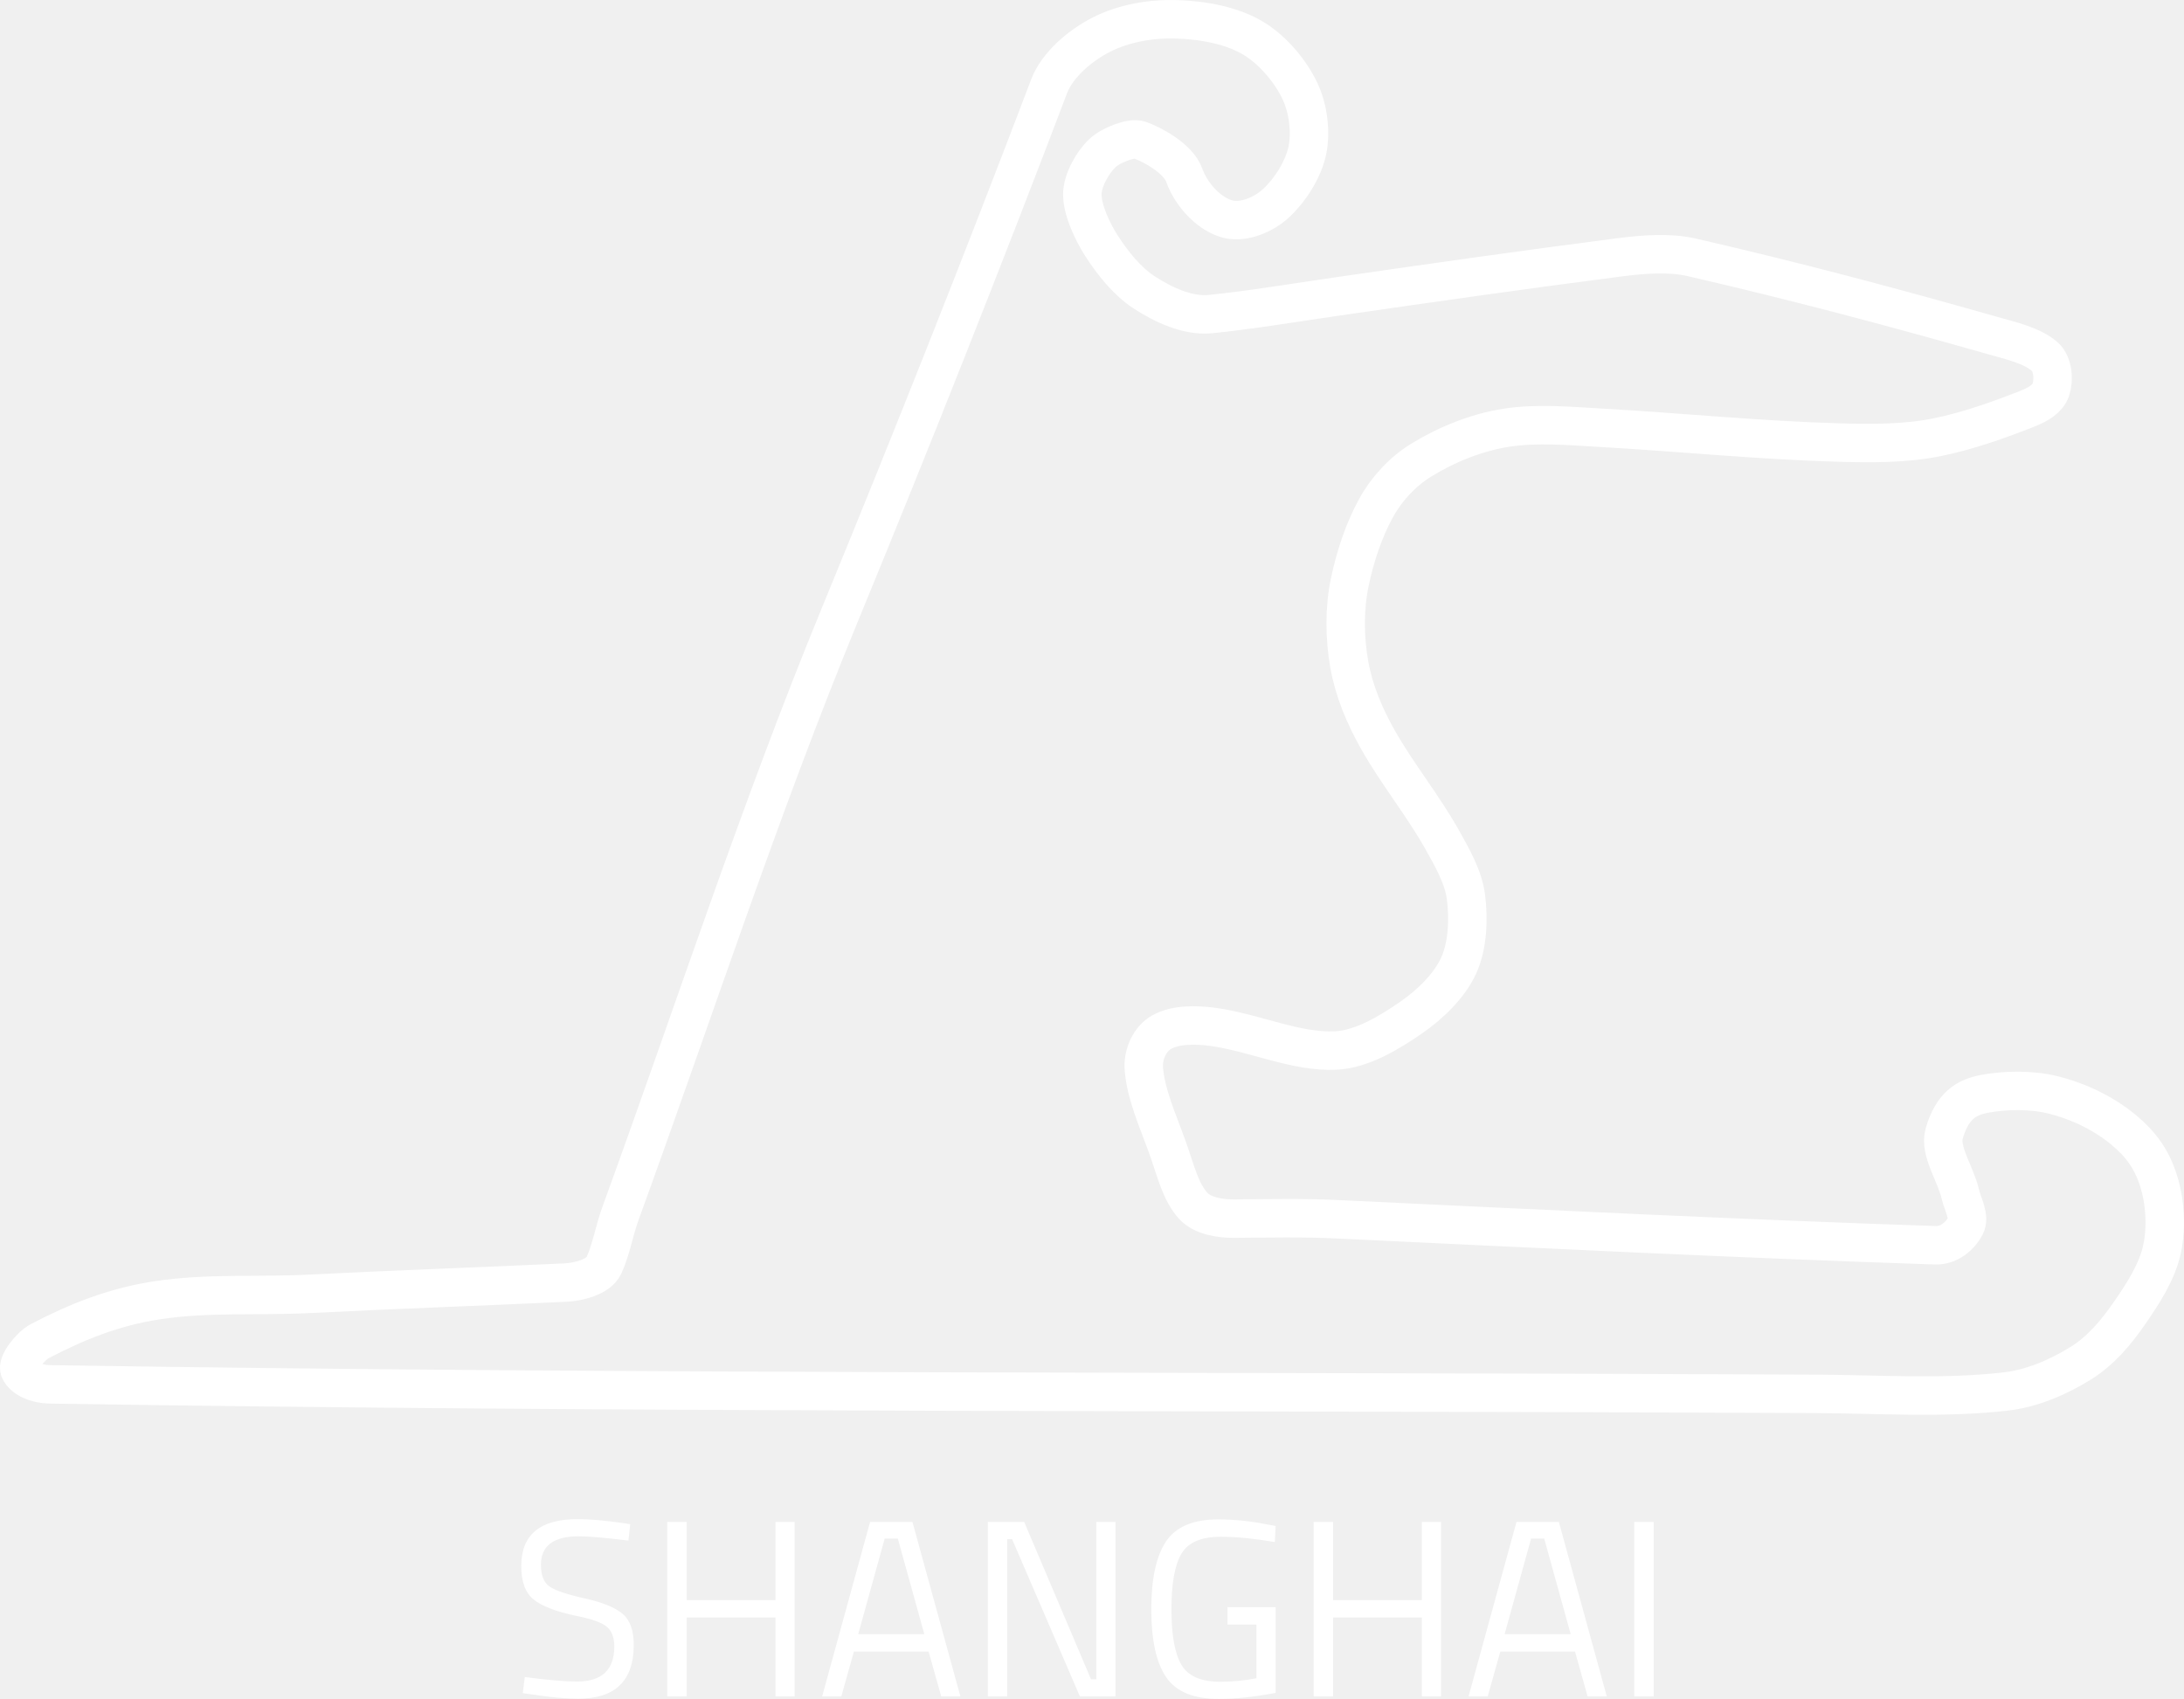
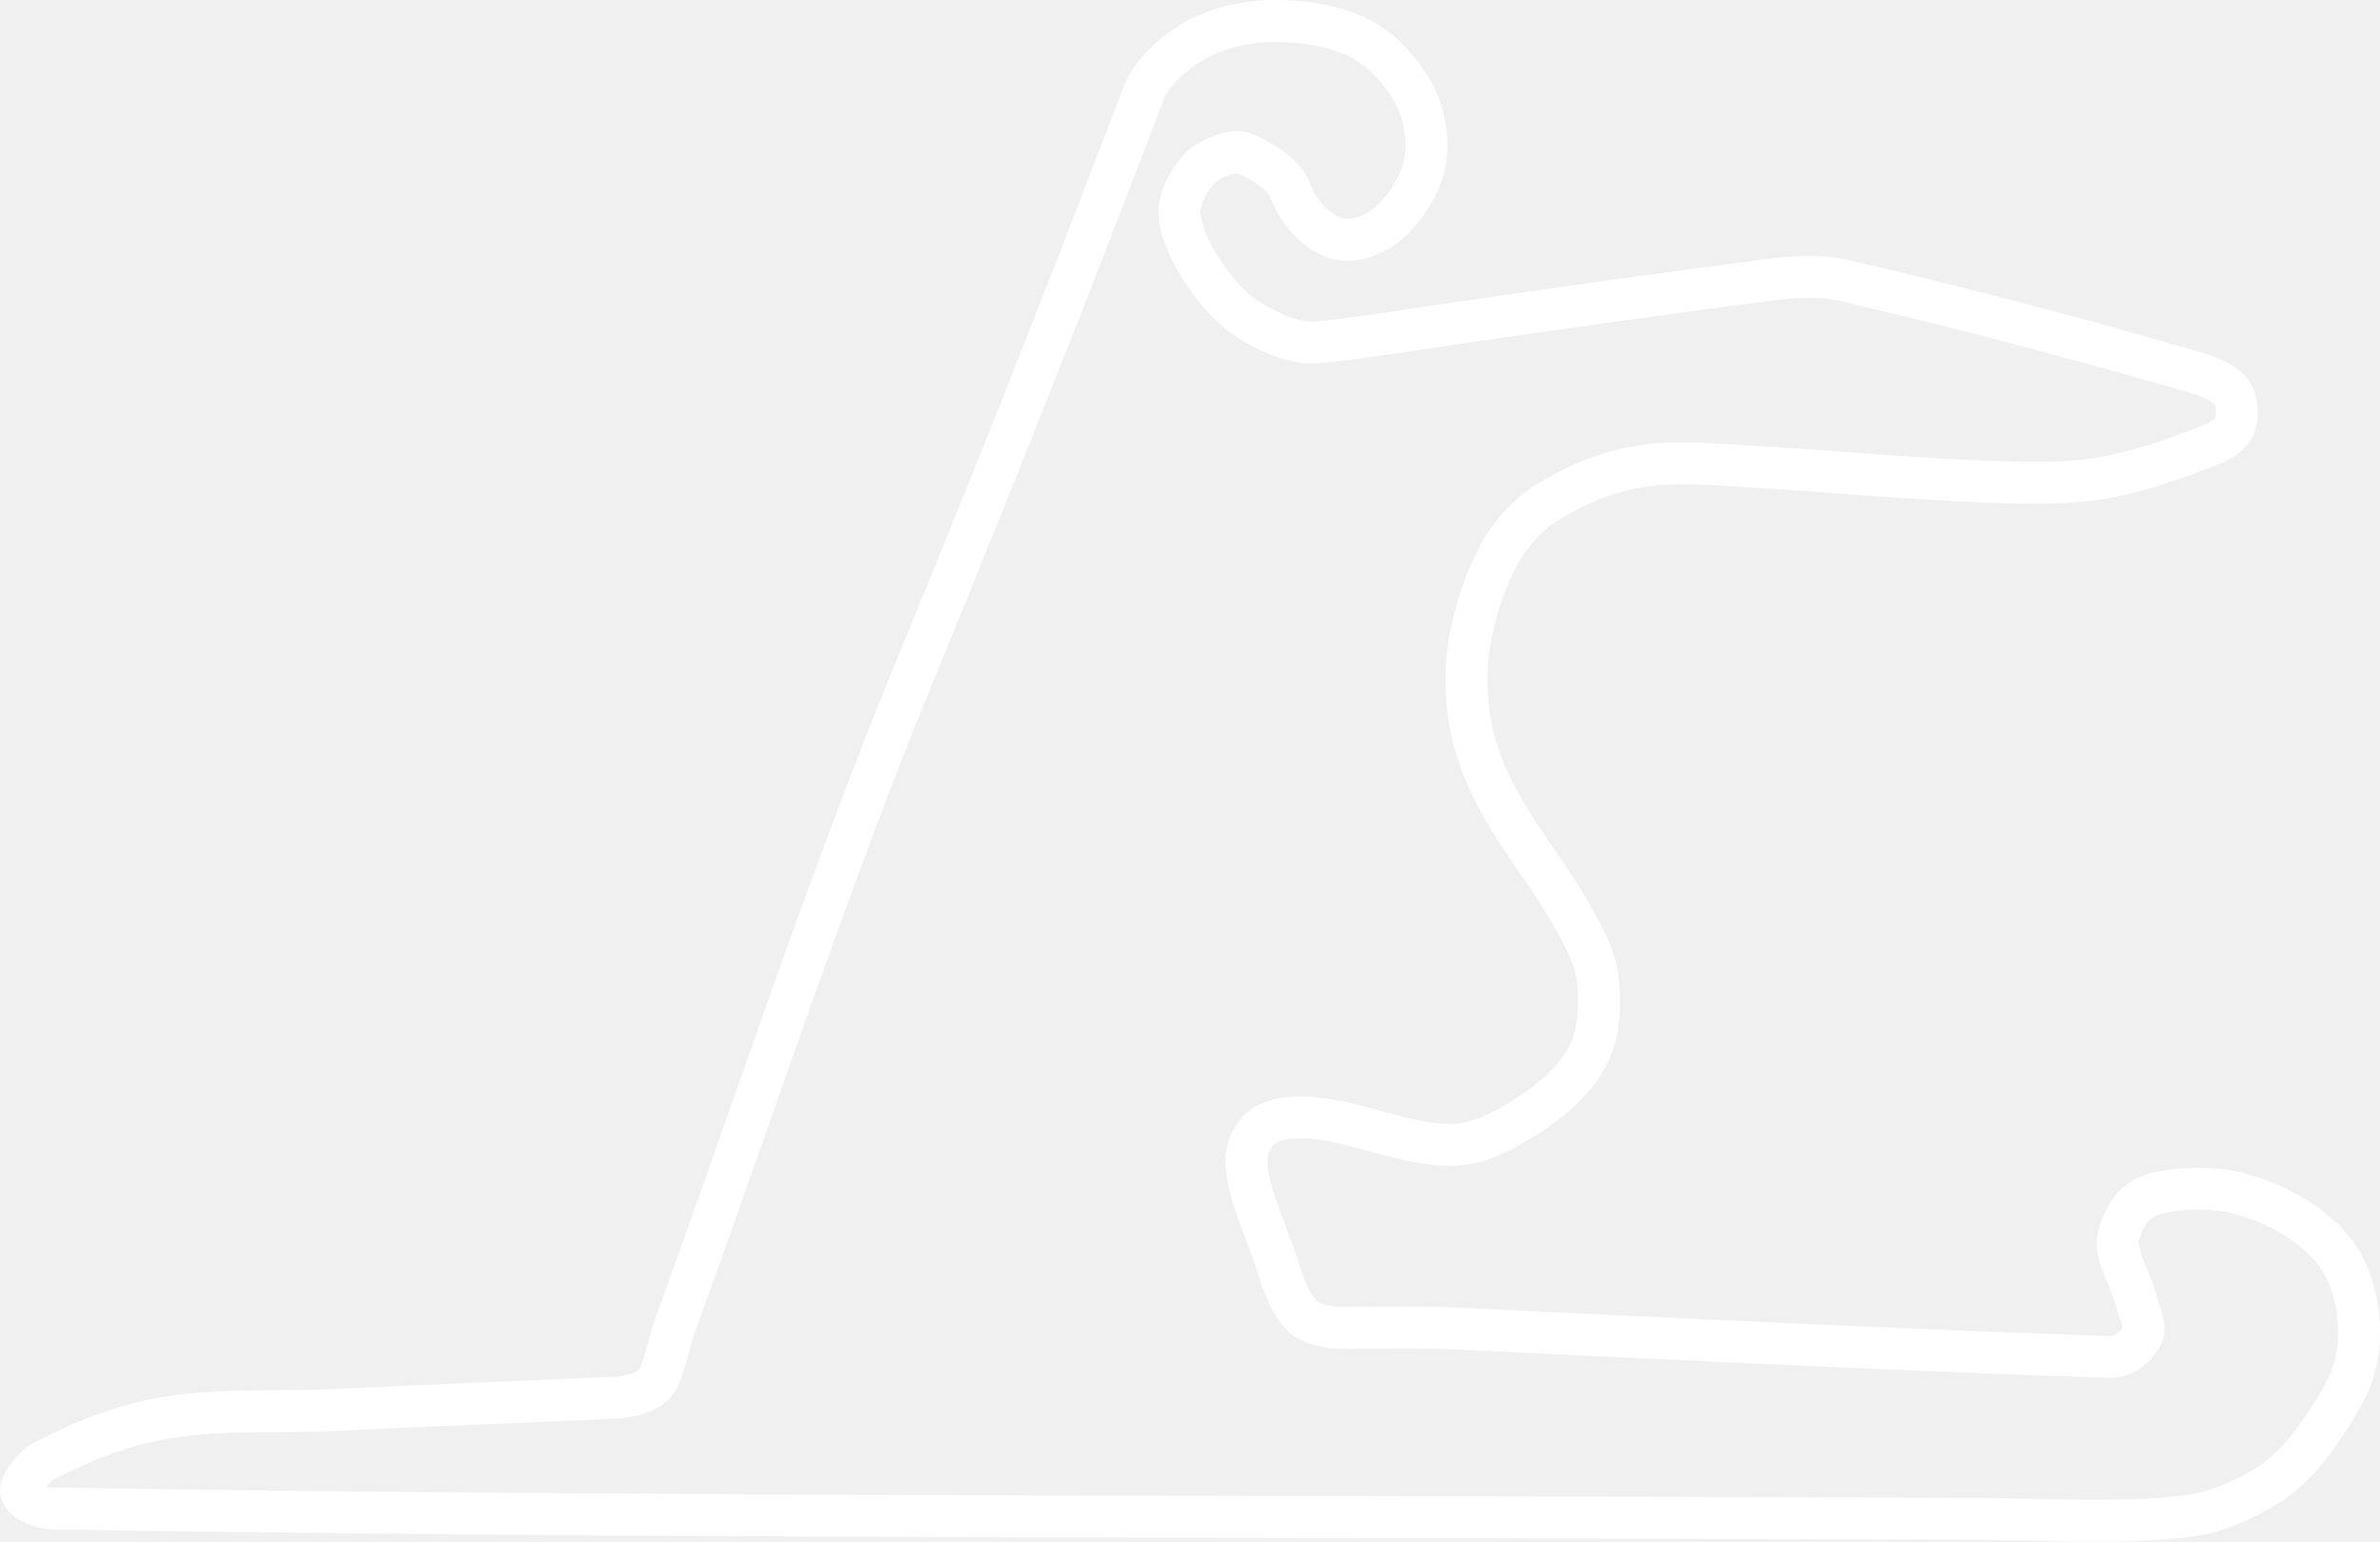
- <svg xmlns="http://www.w3.org/2000/svg" viewBox="0 0 4373.06 3402.15">
+ <svg xmlns="http://www.w3.org/2000/svg" width="4373" height="2833" viewBox="0 0 4373 2833" fill="none">
+   <g clip-path="url(#clip0_13_799)">
+     <path d="M1683.52 1226.41C1827.68 875.98 1968.52 520.55 2100.77 172.61C2117.3 129.09 2163.96 90.42 2205.08 69.49C2250.89 46.16 2305.42 37.12 2355.62 38.67C2408.15 40.28 2468.5 50.56 2513.28 78.97C2550.69 102.71 2584.73 143.48 2603.36 183.28C2619.5 217.76 2625.43 264.95 2617.59 301.82C2609.59 339.24 2584.08 379.66 2555.95 406.13C2530.34 430.23 2491.05 445.74 2461.12 439.32C2424.67 431.51 2386.5 393.45 2371.03 350.42C2359.31 317.83 2308.9 290.05 2282.13 280.48C2264.65 274.24 2223.13 291.56 2207.45 306.56C2186.78 326.33 2167 362.28 2167.15 389.56C2167.31 420.93 2187.15 463.46 2205.08 491.5C2226.62 525.1 2256.28 562.87 2290.43 585.14C2328.98 610.29 2378.43 633.44 2423.19 629C2501.51 621.25 2593.84 605.78 2679.19 593.44C2867.19 566.27 3055.06 539.44 3243.42 515.21C3288.97 509.36 3342.42 504.98 3386.85 515.21C3593.08 562.66 3786.46 613.99 3989.02 671.68C4025.11 681.95 4068.89 691.57 4094.52 714.35C4111.52 729.5 4112.81 762.23 4106.37 780.73C4100.16 798.58 4081.28 809.91 4058.96 818.66C4000.68 841.52 3940.18 863.12 3878.78 875.56C3815.32 888.41 3748.07 888.05 3683.2 886.23C3523.64 881.73 3365.26 865.66 3205.49 856.59C3142.41 853.01 3077.49 846.98 3015.83 856.59C2955.83 865.94 2895.36 890.74 2845.14 921.79C2808.44 944.48 2776.3 978.97 2755.05 1017.79C2730.46 1062.73 2713.6 1114.34 2702.9 1164.79C2691.47 1218.66 2692.26 1277.95 2701.71 1330.79C2711.22 1383.9 2732.28 1434.05 2759.79 1482.52C2798.66 1551 2849.36 1613.07 2887.79 1681.66C2907.79 1717.38 2929.99 1755.97 2935.21 1795.46C2941.06 1839.73 2938.98 1893.05 2920.98 1932.96C2902.63 1973.66 2863.98 2011.11 2826.15 2037.27C2781.76 2068.01 2727.15 2101.14 2674.43 2103.65C2594.43 2107.46 2510.51 2067.26 2427.87 2056.24C2391.97 2051.45 2352.87 2051.73 2325.93 2066.91C2302.33 2080.18 2288.08 2111.22 2290.37 2140.4C2294.37 2191.83 2318.85 2245.29 2337.78 2298.05C2353.78 2342.63 2363.31 2386.87 2389.94 2415.4C2407.56 2434.29 2441.49 2440.48 2470.54 2440.3C2539.62 2439.87 2606.08 2438.19 2675.61 2441.48C3073.9 2460.32 3478.12 2480.31 3875.21 2493.64C3901.67 2494.53 3924.38 2476.21 3935.66 2454.52C3944.93 2436.69 3929.9 2411.78 3924.99 2390.52C3915.68 2350.15 3882.7 2304.79 3892.99 2269.61C3909.09 2214.55 3936.69 2197.16 3974.78 2190.19C4015.11 2182.82 4067.44 2181.65 4111.09 2192.57C4162.27 2205.36 4212.49 2229.57 4252.15 2262.5C4286.77 2291.23 4308.5 2321.29 4322.09 2364.44C4335.37 2406.63 4338.39 2457.11 4329.2 2500.76C4319.43 2547.2 4290.2 2591.68 4262.82 2631.15C4236.47 2669.15 4205.75 2705.29 4166.82 2729.54C4122 2757.44 4069.27 2780.34 4016.27 2786.44C3890.67 2800.89 3762.61 2791.8 3634.59 2791.18C2455.59 2785.47 1276.59 2790.74 99.811 2772.18C72.261 2771.75 47.281 2760.46 39.361 2743.73C33.061 2730.43 60.951 2695.48 79.661 2685.65C154.201 2646.48 229.271 2616.73 314.361 2603.86C417.361 2588.28 514.451 2596.19 620.191 2590.86C794.871 2582 959.351 2576.56 1132.27 2568.34C1157.4 2567.14 1198.53 2557.47 1209.27 2533.96C1223.92 2502.03 1229.87 2464.17 1242.46 2429.65C1389.46 2026.38 1520.06 1623.58 1683.46 1226.5L1683.52 1226.41Z" stroke="white" stroke-width="77" />
+   </g>
  <defs>
-     <style>.cls-1{fill:#fff;}.cls-2{fill:none;stroke:#fff;stroke-width:77px;}</style>
+     <clipPath id="clip0_13_799">
+       <rect width="4373" height="2833" fill="white" />
+     </clipPath>
  </defs>
-   <g id="Layer_2" data-name="Layer 2">
-     <g id="Layer_1-2" data-name="Layer 1">
-       <path class="cls-1" d="M1158.87,3076.43q-75.75,0-75.75,57.06,0,31.82,17.42,43.68t70.7,23.74q53.28,11.87,75.5,30.8t22.22,62.37q0,107.57-111.6,107.57-36.87,0-92.42-8.59l-18.18-2.52,4-32.32q68.67,9.09,104.54,9.09,74.73,0,74.74-70.2,0-28.28-16.42-40.65t-61.35-21q-59.08-12.61-83.83-32.57T1043.73,3136q0-93.93,112.62-93.93,36.86,0,88.37,7.57l17.17,2.53-3.53,32.82Q1188.16,3076.43,1158.87,3076.43Z" />
-       <path class="cls-1" d="M1552.77,3397.1V3239H1375V3397.1h-38.89V3047.64H1375v156.55h177.76V3047.64h38.38V3397.1Z" />
-       <path class="cls-1" d="M1646.19,3397.1l96-349.46H1827l96,349.46h-38.38l-25.25-89.89H1709.82l-25.25,89.89ZM1771.43,3081l-53,191.4h132.31l-53-191.4Z" />
-       <path class="cls-1" d="M1978,3397.1V3047.64h72.72l133.82,315.12h10.61V3047.64h38.38V3397.1h-71.21L2026.45,3082h-9.6V3397.1Z" />
-       <path class="cls-1" d="M2457.72,3253.18v-34.85h96.45V3390q-63.63,12.12-113.62,12.12-76.26,0-105.8-43.93t-29.54-135.6q0-91.65,29.54-135.84t104.79-44.19a497.1,497.1,0,0,1,97.46,10.1l17.17,3-1.51,32.32q-62.62-10.61-108.58-10.6-58.08,0-78.28,33.58t-20.2,111.6q0,78,20.2,111.61t77.78,33.58a382.4,382.4,0,0,0,72.21-7.07V3253.18Z" />
-       <path class="cls-1" d="M2847.07,3397.1V3239H2669.31V3397.1h-38.89V3047.64h38.89v156.55h177.76V3047.64h38.38V3397.1Z" />
-       <path class="cls-1" d="M2940.49,3397.1l96-349.46h84.84l95.95,349.46h-38.38l-25.25-89.89H3004.12l-25.25,89.89ZM3065.73,3081l-53,191.4H3145L3092,3081Z" />
-       <path class="cls-1" d="M3272.27,3397.1V3047.64h38.88V3397.1Z" />
-       <g id="use4026">
-         <path class="cls-2" d="M1683.52,1226.41c144.16-350.43,285-705.86,417.25-1053.8,16.53-43.52,63.19-82.19,104.31-103.12,45.81-23.33,100.34-32.37,150.54-30.82,52.53,1.61,112.88,11.89,157.66,40.3,37.41,23.74,71.45,64.51,90.08,104.31,16.14,34.48,22.07,81.67,14.23,118.54-8,37.42-33.51,77.84-61.64,104.31-25.61,24.1-64.9,39.61-94.83,33.19-36.45-7.81-74.62-45.87-90.09-88.9-11.72-32.59-62.13-60.37-88.9-69.94-17.48-6.24-59,11.08-74.68,26.08-20.67,19.77-40.45,55.72-40.3,83,.16,31.37,20,73.9,37.93,101.94,21.54,33.6,51.2,71.37,85.35,93.64,38.55,25.15,88,48.3,132.76,43.86,78.32-7.75,170.65-23.22,256-35.56,188-27.17,375.87-54,564.23-78.23,45.55-5.85,99-10.23,143.43,0,206.23,47.45,399.61,98.78,602.17,156.47,36.09,10.27,79.87,19.89,105.5,42.67,17,15.15,18.29,47.88,11.85,66.38-6.21,17.85-25.09,29.18-47.41,37.93-58.28,22.86-118.78,44.46-180.18,56.9-63.46,12.85-130.71,12.49-195.58,10.67-159.56-4.5-317.94-20.57-477.71-29.64-63.08-3.58-128-9.61-189.66,0-60,9.35-120.47,34.15-170.69,65.2-36.7,22.69-68.84,57.18-90.09,96-24.59,44.94-41.45,96.55-52.15,147-11.43,53.87-10.64,113.16-1.19,166,9.51,53.11,30.57,103.26,58.08,151.73,38.87,68.48,89.57,130.55,128,199.14,20,35.72,42.2,74.31,47.42,113.8,5.85,44.27,3.77,97.59-14.23,137.5-18.35,40.7-57,78.15-94.83,104.31-44.39,30.74-99,63.87-151.72,66.38-80,3.81-163.92-36.39-246.56-47.41-35.9-4.79-75-4.51-101.94,10.67-23.6,13.27-37.85,44.31-35.56,73.49,4,51.43,28.48,104.89,47.41,157.65,16,44.58,25.53,88.82,52.16,117.35,17.62,18.89,51.55,25.08,80.6,24.9,69.08-.43,135.54-2.11,205.07,1.18,398.29,18.84,802.51,38.83,1199.6,52.16,26.46.89,49.17-17.43,60.45-39.12,9.27-17.83-5.76-42.74-10.67-64-9.31-40.37-42.29-85.73-32-120.91,16.1-55.06,43.7-72.45,81.79-79.42,40.33-7.37,92.66-8.54,136.31,2.38,51.18,12.79,101.4,37,141.06,69.93,34.62,28.73,56.35,58.79,69.94,101.94,13.28,42.19,16.3,92.67,7.11,136.32-9.77,46.44-39,90.92-66.38,130.39-26.35,38-57.07,74.14-96,98.39-44.82,27.9-97.55,50.8-150.55,56.9-125.6,14.45-253.66,5.36-381.68,4.74-1179-5.71-2358-.44-3534.78-19-27.55-.43-52.53-11.72-60.45-28.45-6.3-13.3,21.59-48.25,40.3-58.08,74.54-39.17,149.61-68.92,234.7-81.79,103-15.58,200.09-7.67,305.83-13,174.68-8.86,339.16-14.3,512.08-22.52,25.13-1.2,66.26-10.87,77-34.38,14.65-31.93,20.6-69.79,33.19-104.31,147-403.27,277.6-806.07,441-1203.15Z" />
-       </g>
-     </g>
-   </g>
</svg>
